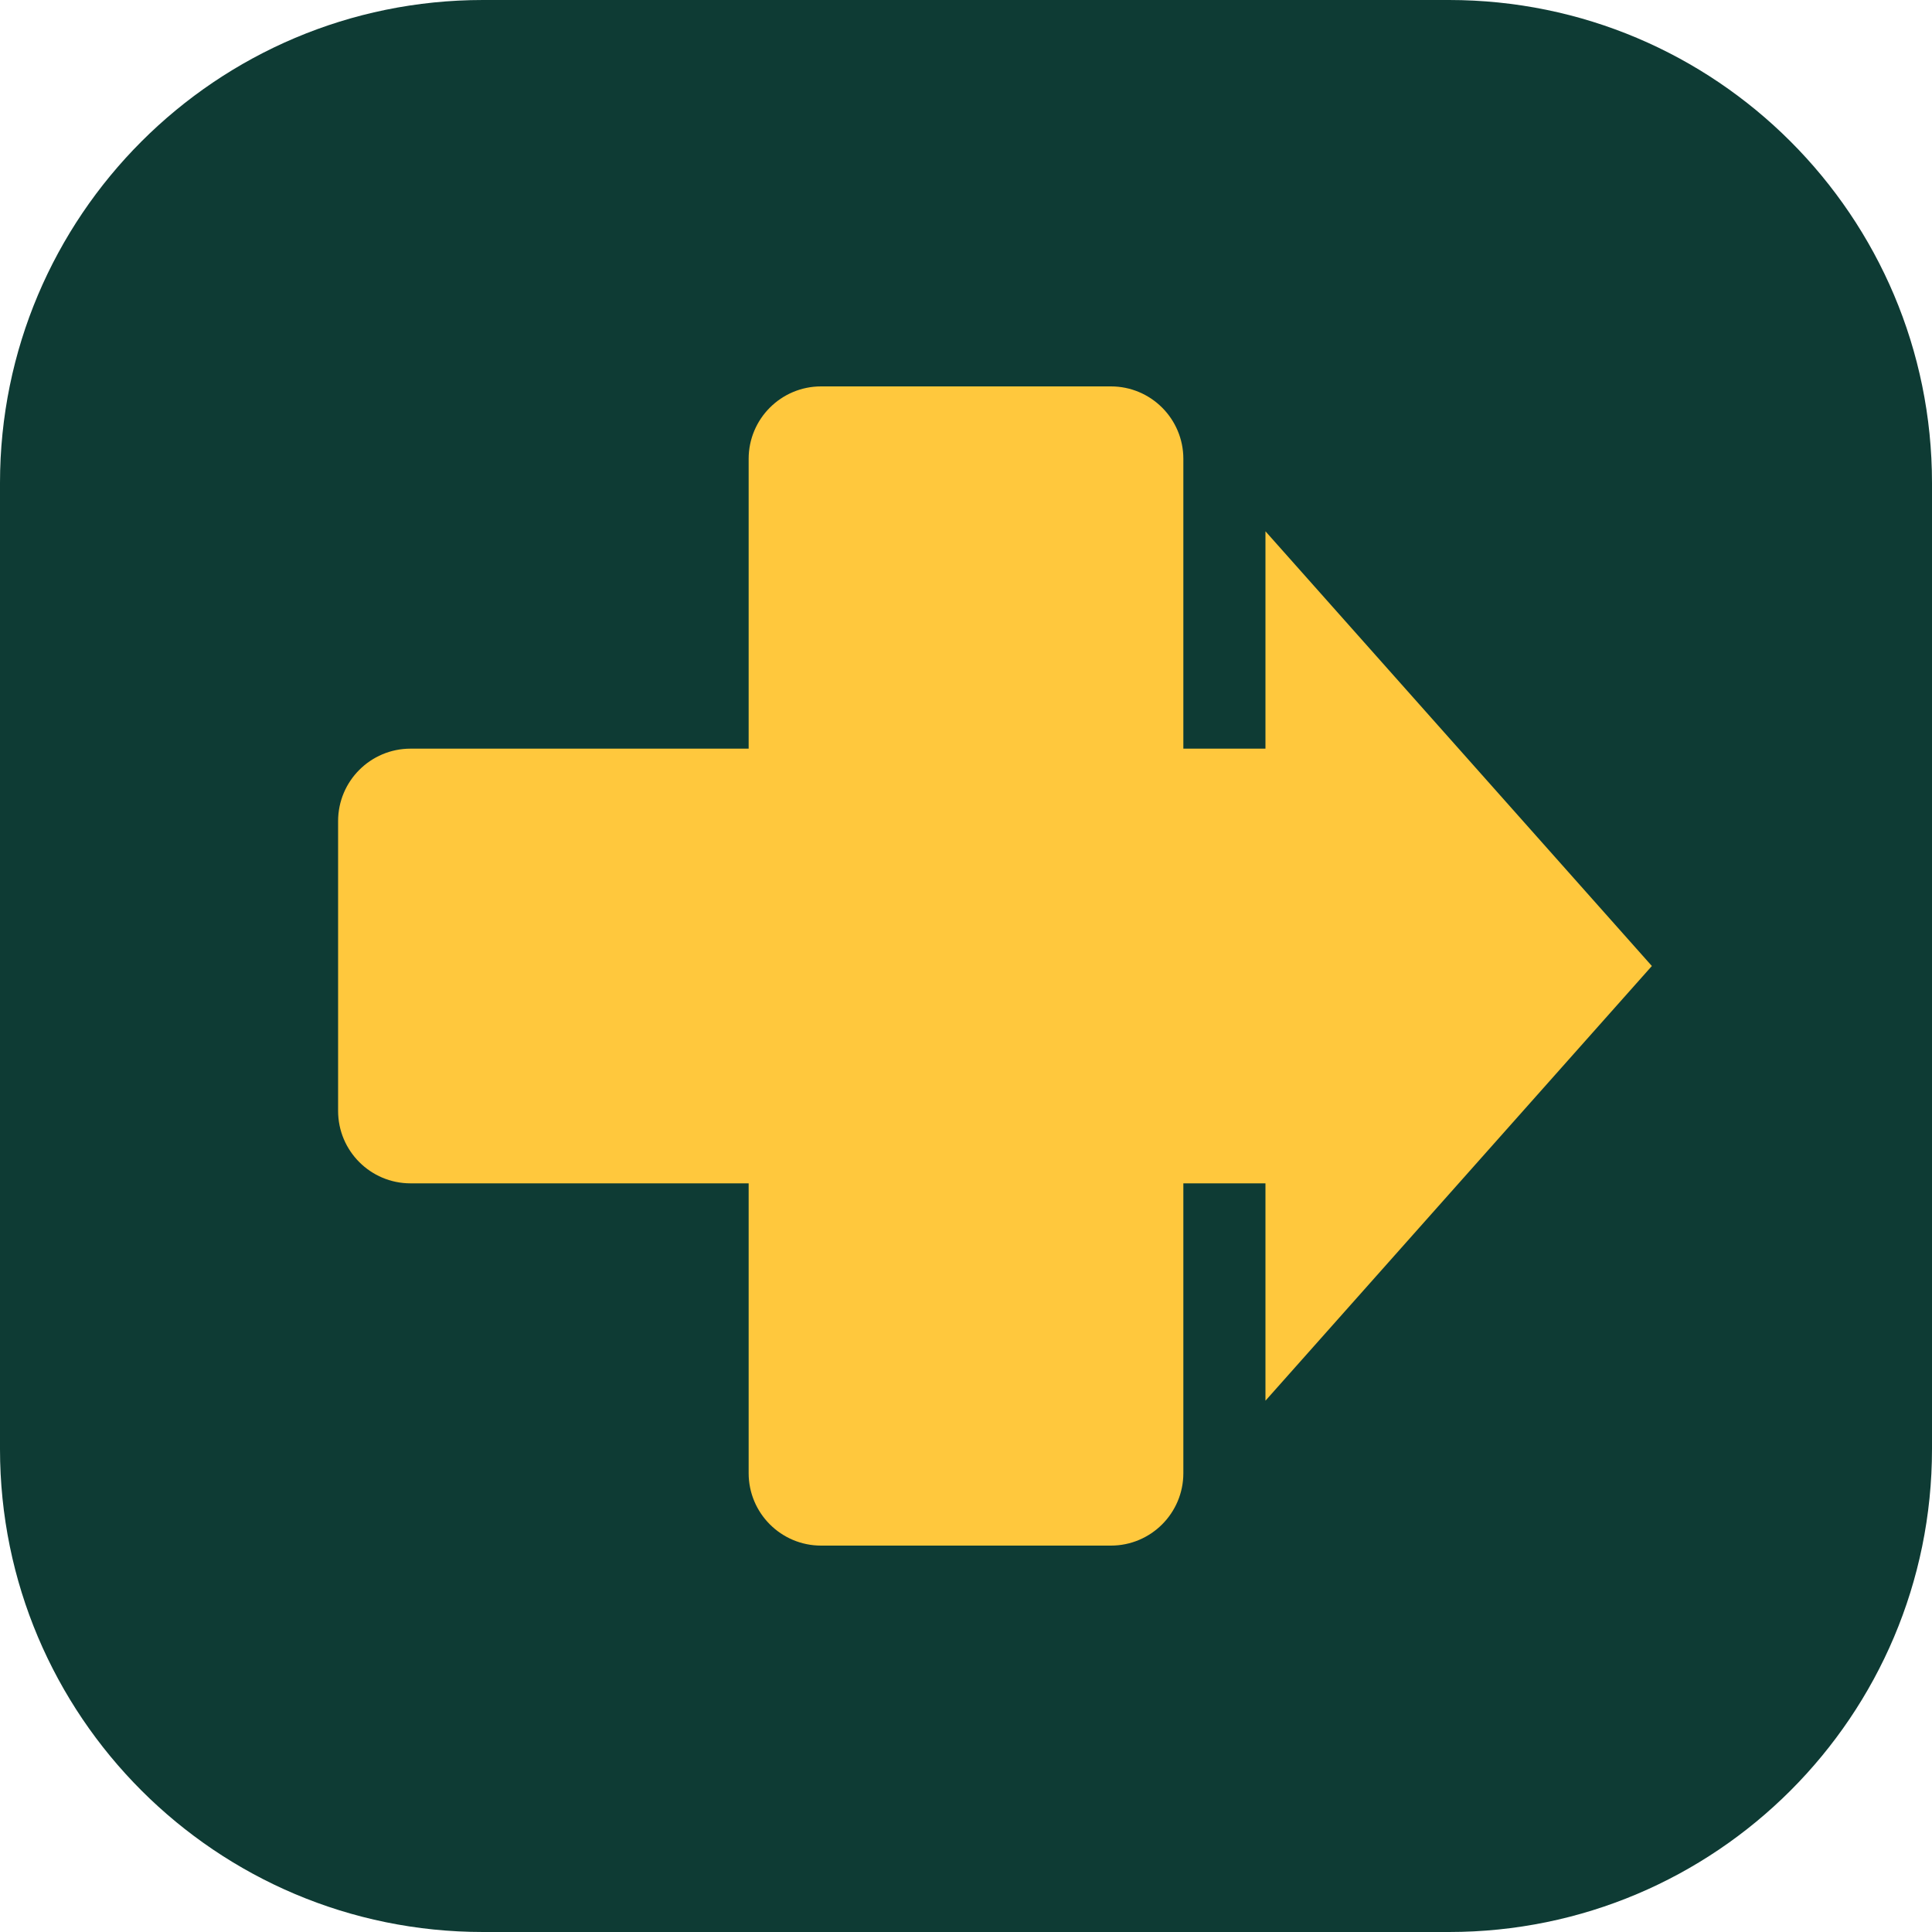
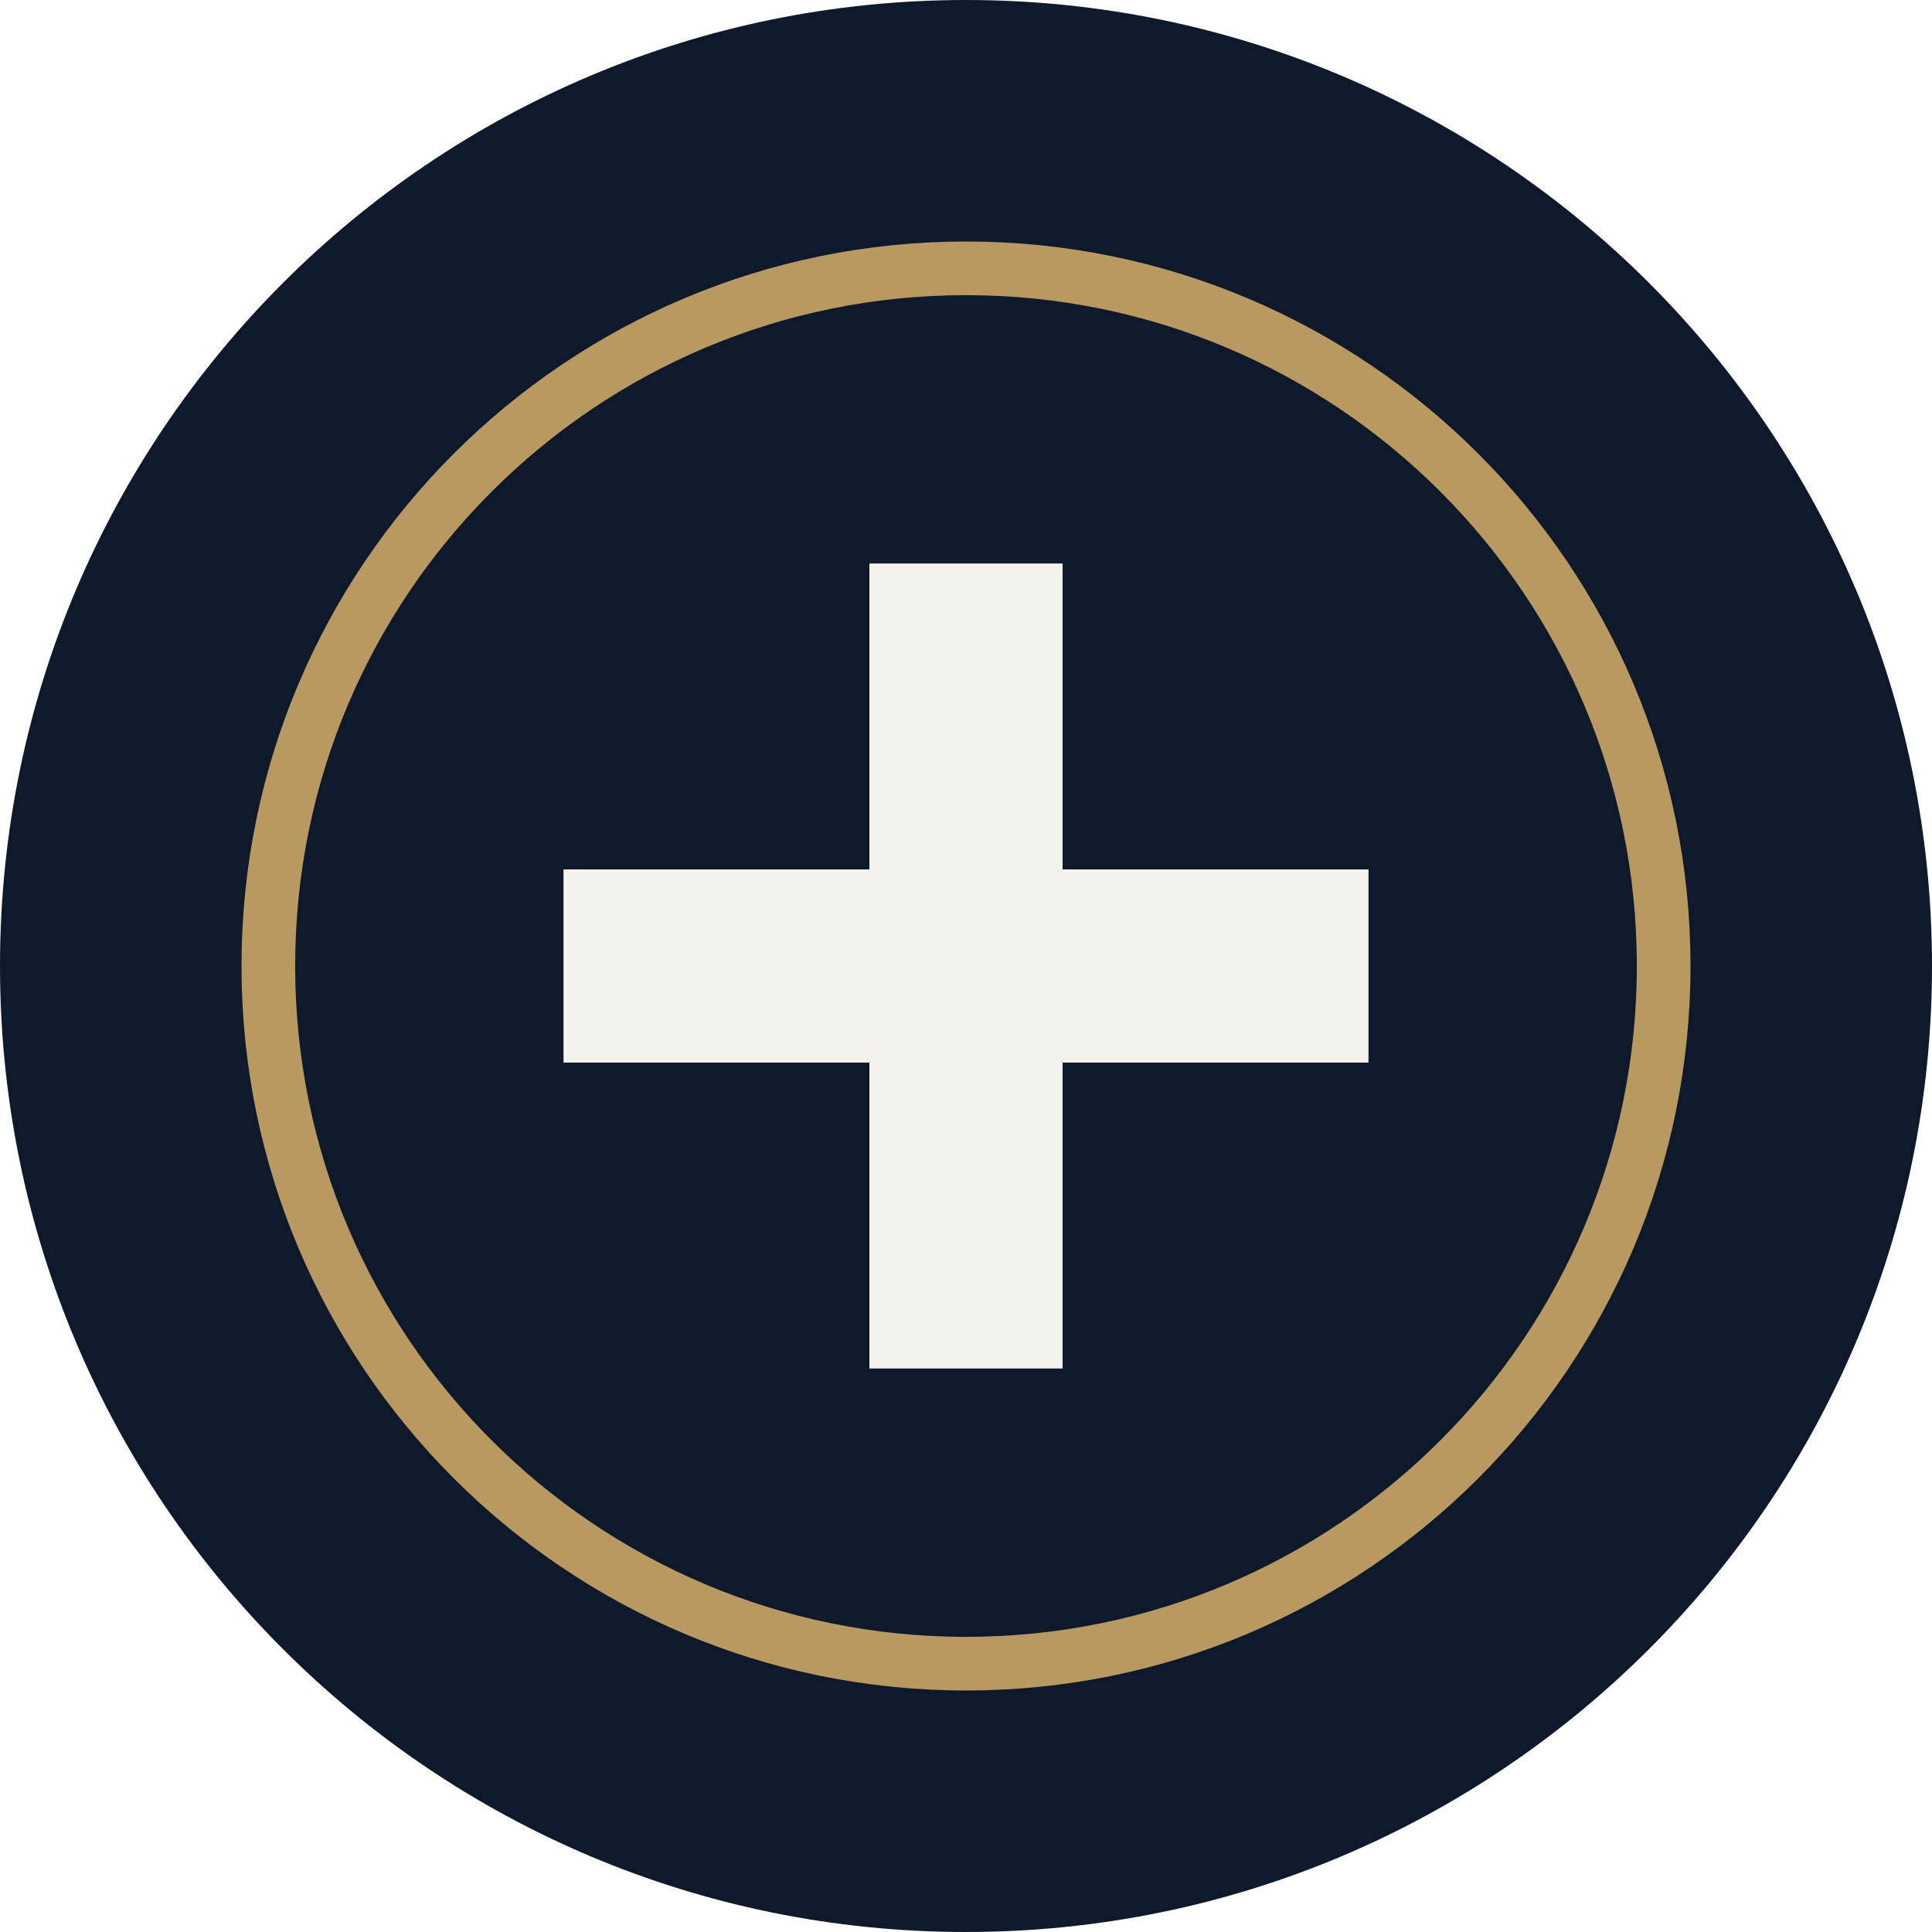
- <svg xmlns="http://www.w3.org/2000/svg" viewBox="0 0 40 40">
-   <rect width="40" height="40" rx="10" fill="#0E3B34" />
-   <rect x="15.5" y="8" width="9" height="24" rx="1.5" fill="#FFC83D" />
-   <rect x="7" y="15.5" width="11" height="9" rx="1.5" fill="#FFC83D" />
-   <path d="M23 15.5h3.2V11l8 9-8 9v-4.5H23z" fill="#FFC83D" />
+ <svg xmlns="http://www.w3.org/2000/svg" viewBox="0 0 36 36">
+   <circle cx="18" cy="18" r="18" fill="#0E1A2B" />
+   <circle cx="18" cy="18" r="13" fill="none" stroke="#B8995F" stroke-width="1" />
+   <path d="M16.2 10.5h3.6v5.7h5.7v3.6h-5.7v5.7h-3.6v-5.7h-5.7v-3.6h5.7z" fill="#F4F2ED" />
</svg>
